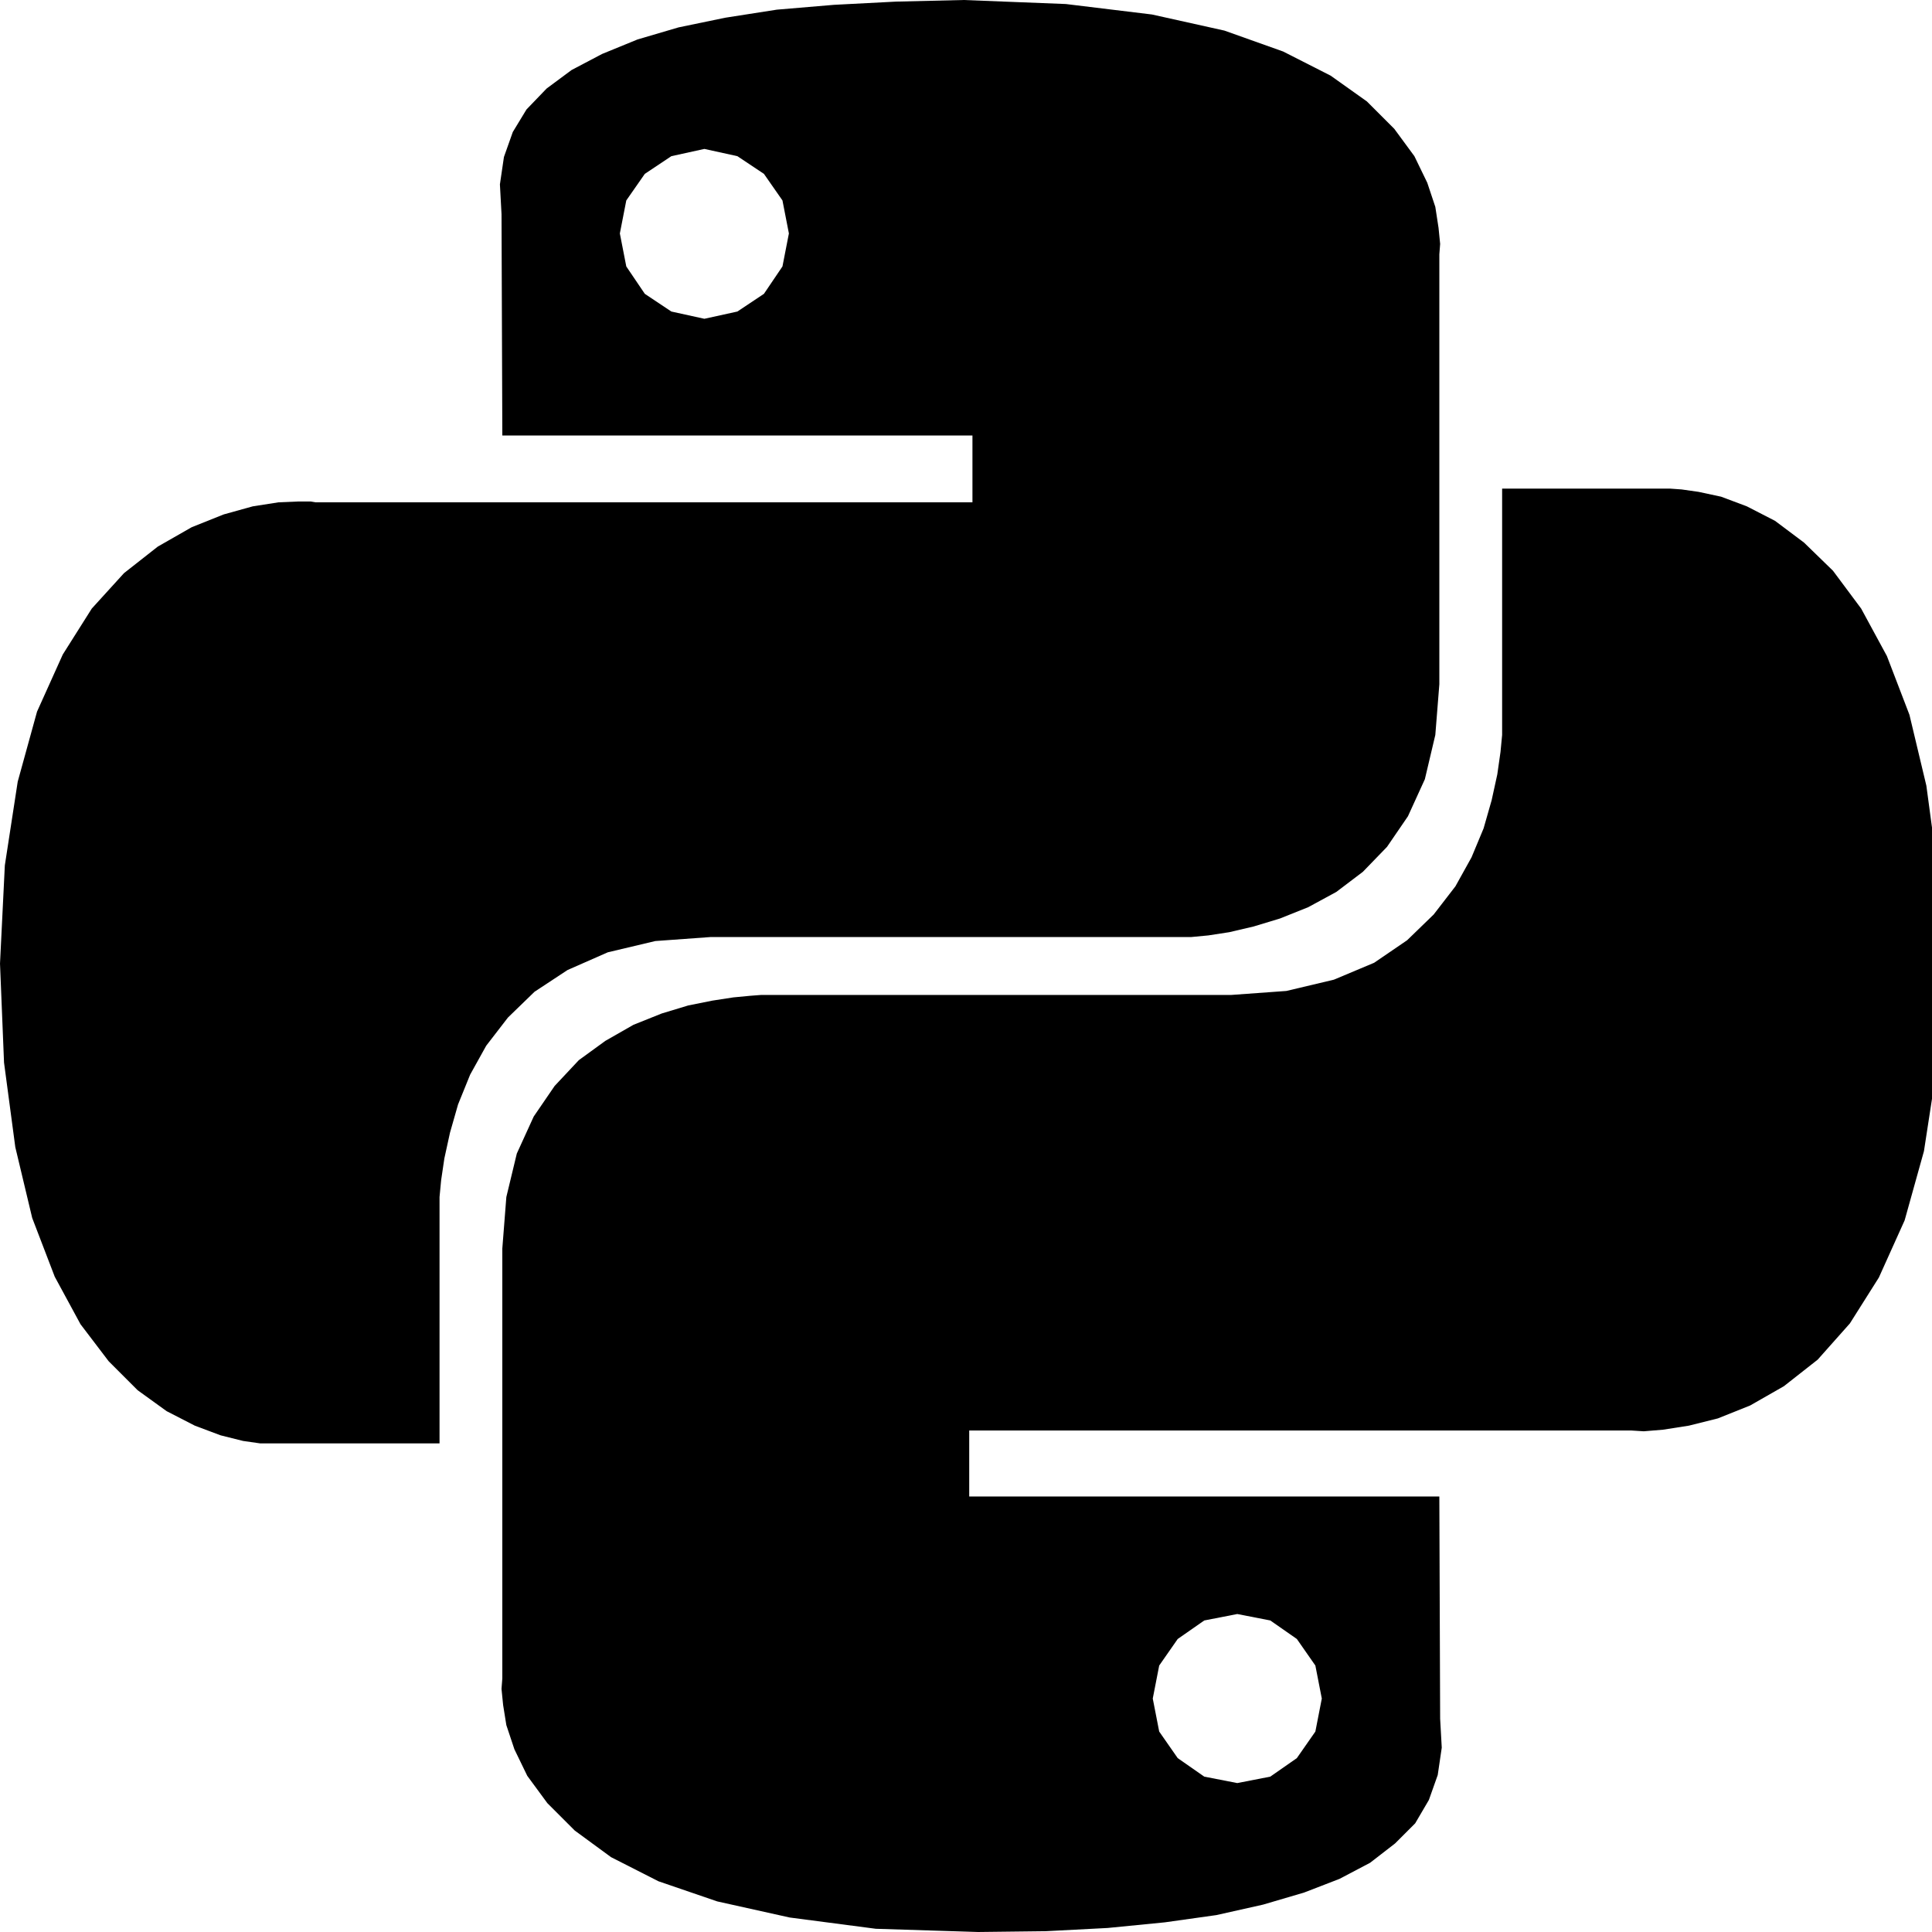
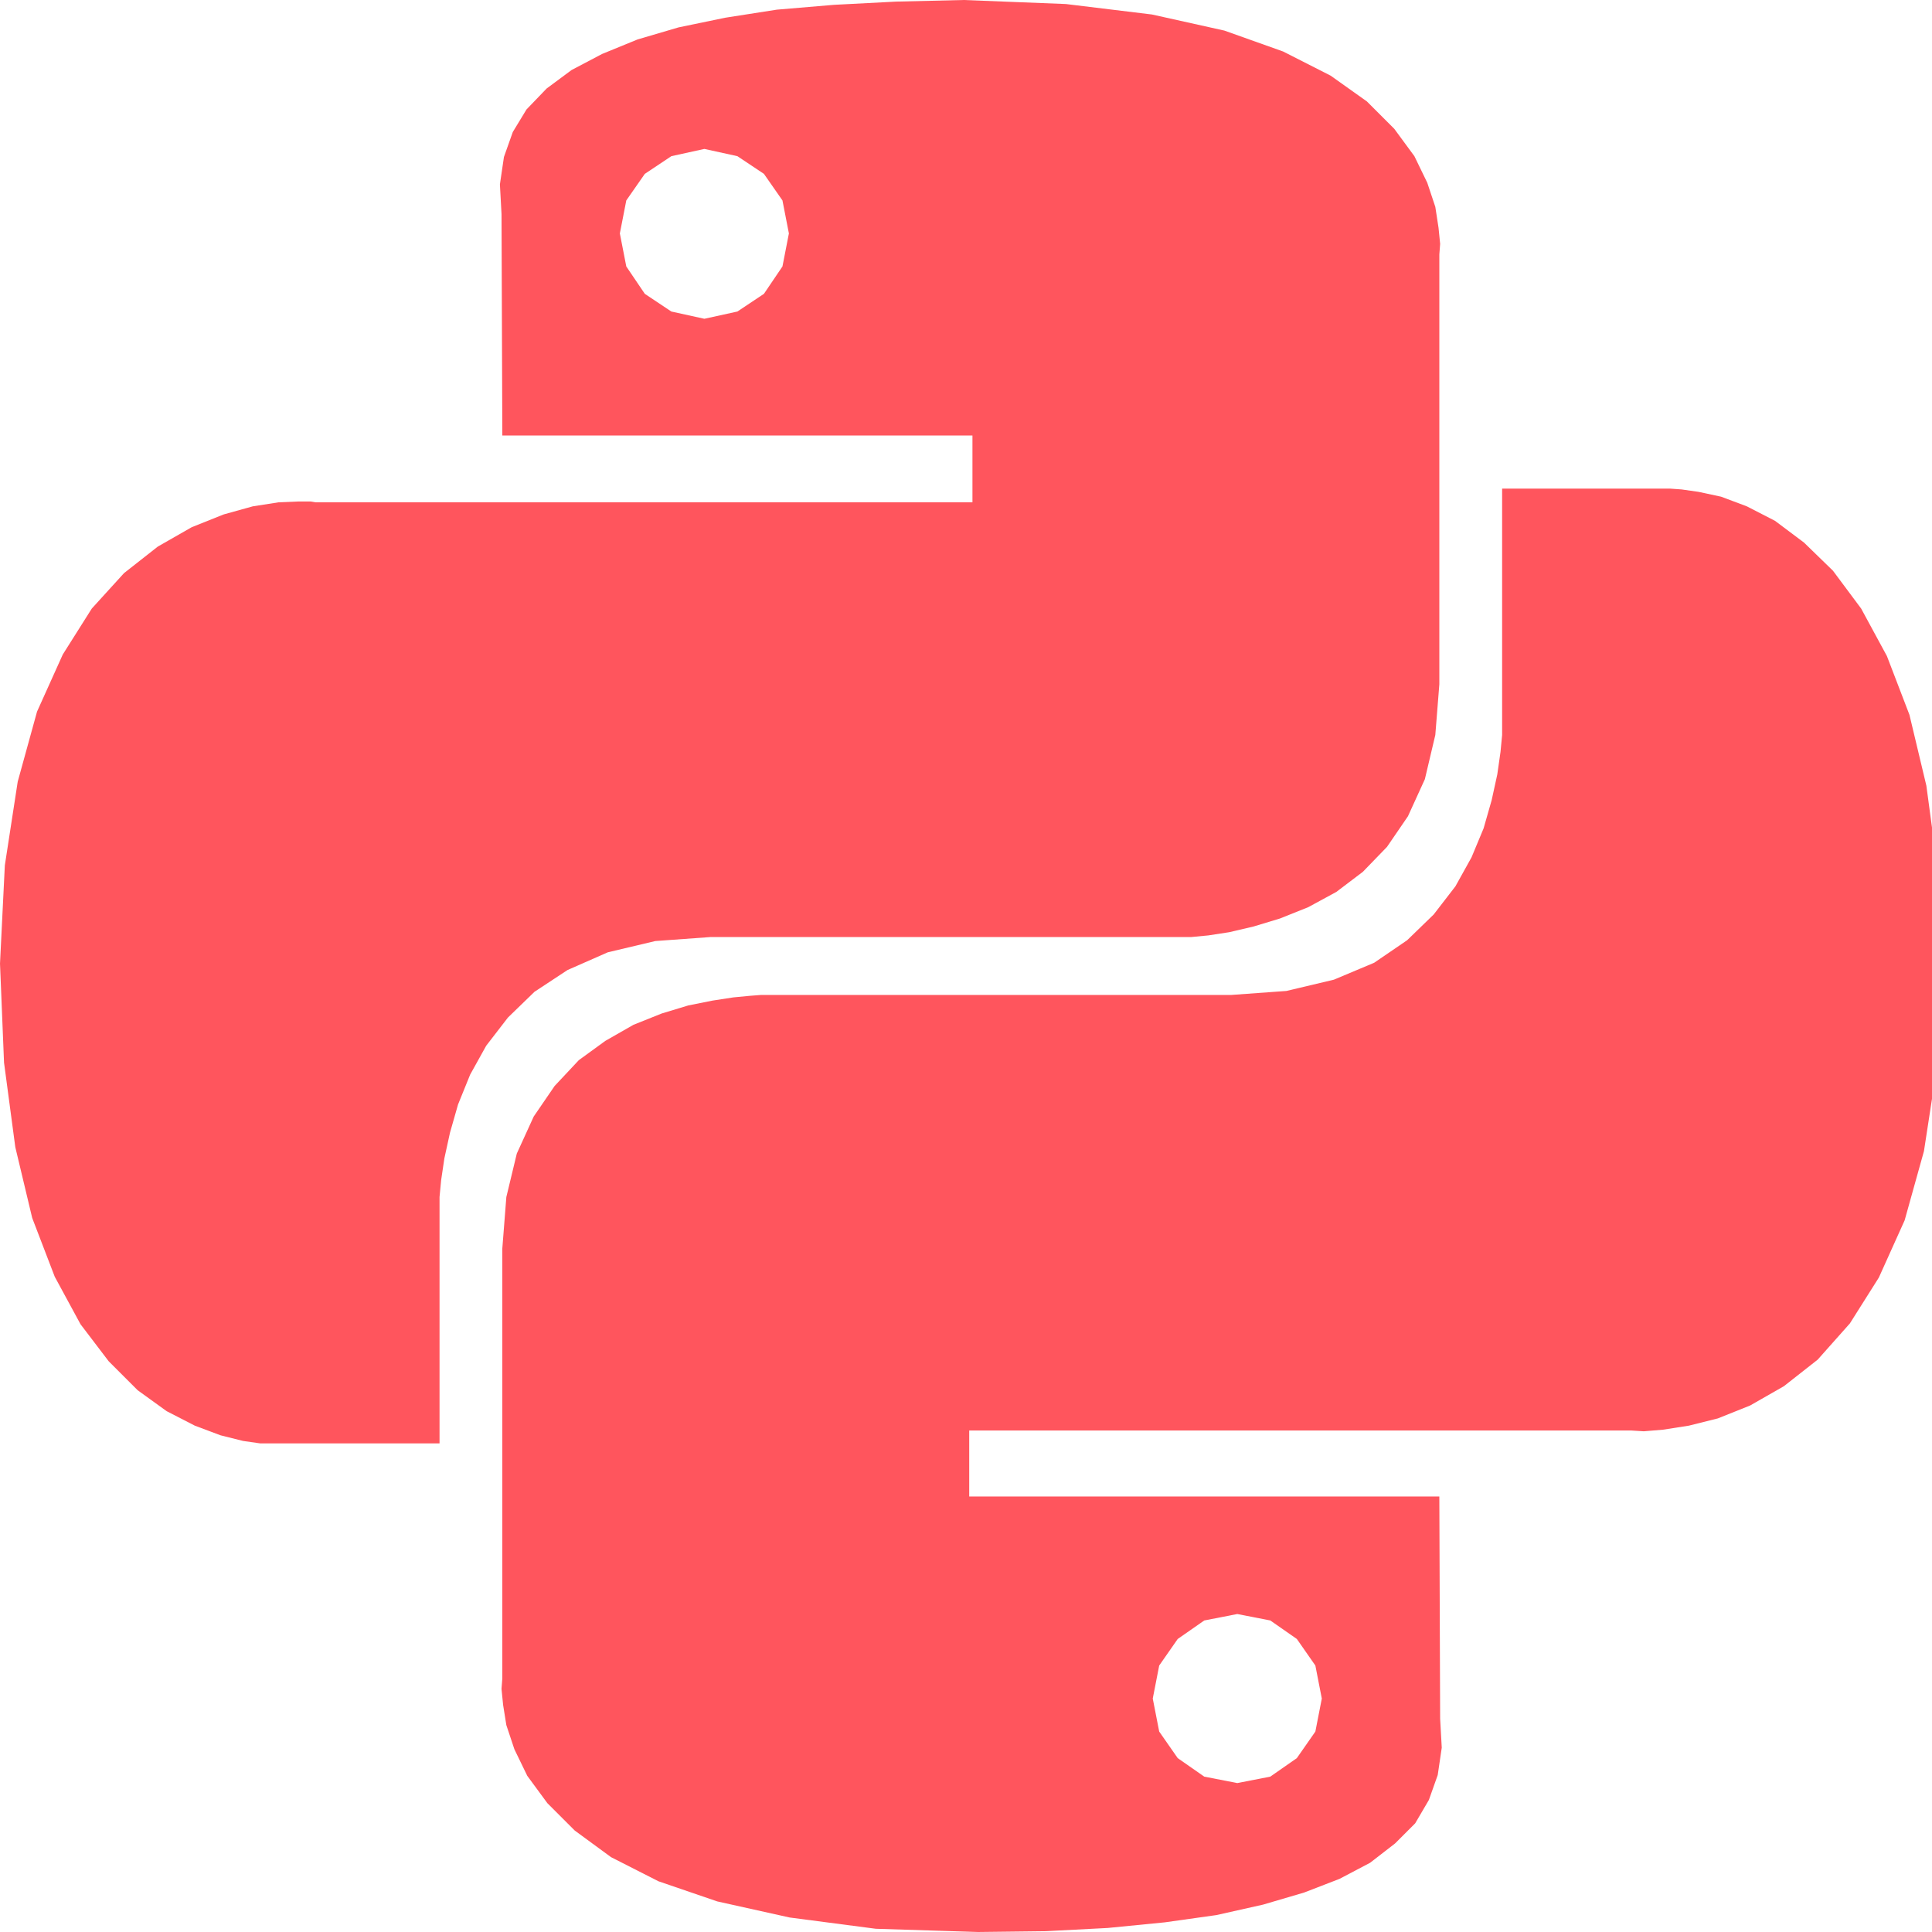
<svg xmlns="http://www.w3.org/2000/svg" version="1.1" width="1024" height="1024" viewBox="0 0 1024 1024">
  <g id="icomoon-ignore">
</g>
-   <path d="M610.56 7.68l38.4 8.533 31.147 11.093 25.173 12.8 19.2 13.653 14.507 14.507 10.667 14.507 6.827 14.080 4.267 12.8 1.707 11.093 0.853 8.533-0.427 5.547v227.84l-2.133 26.88-5.547 23.467-8.96 19.627-11.093 16.213-12.8 13.227-14.080 10.667-14.933 8.107-14.933 5.973-14.080 4.267-12.8 2.987-11.093 1.707-8.96 0.853h-254.72l-29.44 2.133-25.173 5.973-21.333 9.387-17.493 11.52-14.080 13.653-11.52 14.933-8.533 15.36-6.4 15.787-4.267 14.933-2.987 13.653-1.707 11.52-0.853 8.96v130.56h-95.147l-8.96-1.28-11.947-2.987-13.653-5.12-14.933-7.68-15.36-11.093-15.36-15.36-14.933-19.627-13.653-25.173-11.947-31.147-8.96-37.547-5.973-44.8-2.133-52.48 2.56-52.053 6.827-44.373 10.24-37.12 13.653-30.293 15.36-24.32 17.067-18.773 17.92-14.080 17.92-10.24 17.067-6.827 15.36-4.267 13.653-2.133 10.24-0.427h6.827l2.56 0.427h348.16v-35.413h-249.173l-0.427-117.333-0.853-15.787 2.133-14.507 4.693-13.227 7.253-11.947 10.667-11.093 13.227-9.813 16.213-8.533 18.773-7.68 21.76-6.4 24.747-5.12 27.307-4.267 30.293-2.56 32.853-1.707 35.84-0.853 54.187 2.133zM341.76 92.16l-9.813 14.080-3.413 17.493 3.413 17.493 9.813 14.507 14.080 9.387 17.493 3.84 17.493-3.84 14.080-9.387 9.813-14.507 3.413-17.493-3.413-17.493-9.813-14.080-14.080-9.387-17.493-3.84-17.493 3.84zM900.267 260.693l11.947 2.56 13.653 5.12 14.933 7.68 15.36 11.52 15.36 14.933 14.933 20.053 13.653 25.173 11.947 31.147 8.96 37.547 5.973 44.373 2.133 52.48-2.56 52.48-6.827 44.373-10.24 36.693-13.653 30.293-15.36 24.32-17.067 19.2-17.92 14.080-17.92 10.24-17.067 6.827-15.36 3.84-13.653 2.133-10.24 0.853-6.827-0.427h-350.72v34.987h249.173l0.427 117.76 0.853 15.36-2.133 14.507-4.693 13.227-7.253 12.373-10.667 10.667-13.227 10.24-16.213 8.533-18.773 7.253-21.76 6.4-24.747 5.547-27.307 3.84-30.293 2.987-32.853 1.707-35.84 0.427-54.187-1.707-45.653-5.973-38.4-8.533-31.147-10.667-25.173-12.8-19.2-14.080-14.507-14.507-10.667-14.507-6.827-14.080-4.267-12.8-1.707-10.667-0.853-8.533 0.427-5.547v-227.84l2.133-27.307 5.547-23.040 8.96-19.627 11.093-16.213 12.8-13.653 14.080-10.24 14.933-8.533 14.933-5.973 14.080-4.267 12.8-2.56 11.093-1.707 8.96-0.853 5.547-0.427h249.173l29.44-2.133 25.173-5.973 21.333-8.96 17.493-11.947 14.080-13.653 11.52-14.933 8.533-15.36 6.4-15.36 4.267-14.933 2.987-13.653 1.707-11.947 0.853-8.96v-130.56h89.173l5.973 0.427zM624.213 868.693l-9.813 14.080-3.413 17.493 3.413 17.493 9.813 14.080 14.080 9.813 17.493 3.413 17.493-3.413 14.080-9.813 9.813-14.080 3.413-17.493-3.413-17.493-9.813-14.080-14.080-9.813-17.493-3.413-17.493 3.413z" />
+   <path style="fill:#FF555D" d="M610.56 7.68l38.4 8.533 31.147 11.093 25.173 12.8 19.2 13.653 14.507 14.507 10.667 14.507 6.827 14.080 4.267 12.8 1.707 11.093 0.853 8.533-0.427 5.547v227.84l-2.133 26.88-5.547 23.467-8.96 19.627-11.093 16.213-12.8 13.227-14.080 10.667-14.933 8.107-14.933 5.973-14.080 4.267-12.8 2.987-11.093 1.707-8.96 0.853h-254.72l-29.44 2.133-25.173 5.973-21.333 9.387-17.493 11.52-14.080 13.653-11.52 14.933-8.533 15.36-6.4 15.787-4.267 14.933-2.987 13.653-1.707 11.52-0.853 8.96v130.56h-95.147l-8.96-1.28-11.947-2.987-13.653-5.12-14.933-7.68-15.36-11.093-15.36-15.36-14.933-19.627-13.653-25.173-11.947-31.147-8.96-37.547-5.973-44.8-2.133-52.48 2.56-52.053 6.827-44.373 10.24-37.12 13.653-30.293 15.36-24.32 17.067-18.773 17.92-14.080 17.92-10.24 17.067-6.827 15.36-4.267 13.653-2.133 10.24-0.427h6.827l2.56 0.427h348.16v-35.413h-249.173l-0.427-117.333-0.853-15.787 2.133-14.507 4.693-13.227 7.253-11.947 10.667-11.093 13.227-9.813 16.213-8.533 18.773-7.68 21.76-6.4 24.747-5.12 27.307-4.267 30.293-2.56 32.853-1.707 35.84-0.853 54.187 2.133zM341.76 92.16l-9.813 14.080-3.413 17.493 3.413 17.493 9.813 14.507 14.080 9.387 17.493 3.84 17.493-3.84 14.080-9.387 9.813-14.507 3.413-17.493-3.413-17.493-9.813-14.080-14.080-9.387-17.493-3.84-17.493 3.84zM900.267 260.693l11.947 2.56 13.653 5.12 14.933 7.68 15.36 11.52 15.36 14.933 14.933 20.053 13.653 25.173 11.947 31.147 8.96 37.547 5.973 44.373 2.133 52.48-2.56 52.48-6.827 44.373-10.24 36.693-13.653 30.293-15.36 24.32-17.067 19.2-17.92 14.080-17.92 10.24-17.067 6.827-15.36 3.84-13.653 2.133-10.24 0.853-6.827-0.427h-350.72v34.987h249.173l0.427 117.76 0.853 15.36-2.133 14.507-4.693 13.227-7.253 12.373-10.667 10.667-13.227 10.24-16.213 8.533-18.773 7.253-21.76 6.4-24.747 5.547-27.307 3.84-30.293 2.987-32.853 1.707-35.84 0.427-54.187-1.707-45.653-5.973-38.4-8.533-31.147-10.667-25.173-12.8-19.2-14.080-14.507-14.507-10.667-14.507-6.827-14.080-4.267-12.8-1.707-10.667-0.853-8.533 0.427-5.547v-227.84l2.133-27.307 5.547-23.040 8.96-19.627 11.093-16.213 12.8-13.653 14.080-10.24 14.933-8.533 14.933-5.973 14.080-4.267 12.8-2.56 11.093-1.707 8.96-0.853 5.547-0.427h249.173l29.44-2.133 25.173-5.973 21.333-8.96 17.493-11.947 14.080-13.653 11.52-14.933 8.533-15.36 6.4-15.36 4.267-14.933 2.987-13.653 1.707-11.947 0.853-8.96v-130.56h89.173l5.973 0.427zM624.213 868.693l-9.813 14.080-3.413 17.493 3.413 17.493 9.813 14.080 14.080 9.813 17.493 3.413 17.493-3.413 14.080-9.813 9.813-14.080 3.413-17.493-3.413-17.493-9.813-14.080-14.080-9.813-17.493-3.413-17.493 3.413z" />
</svg>
